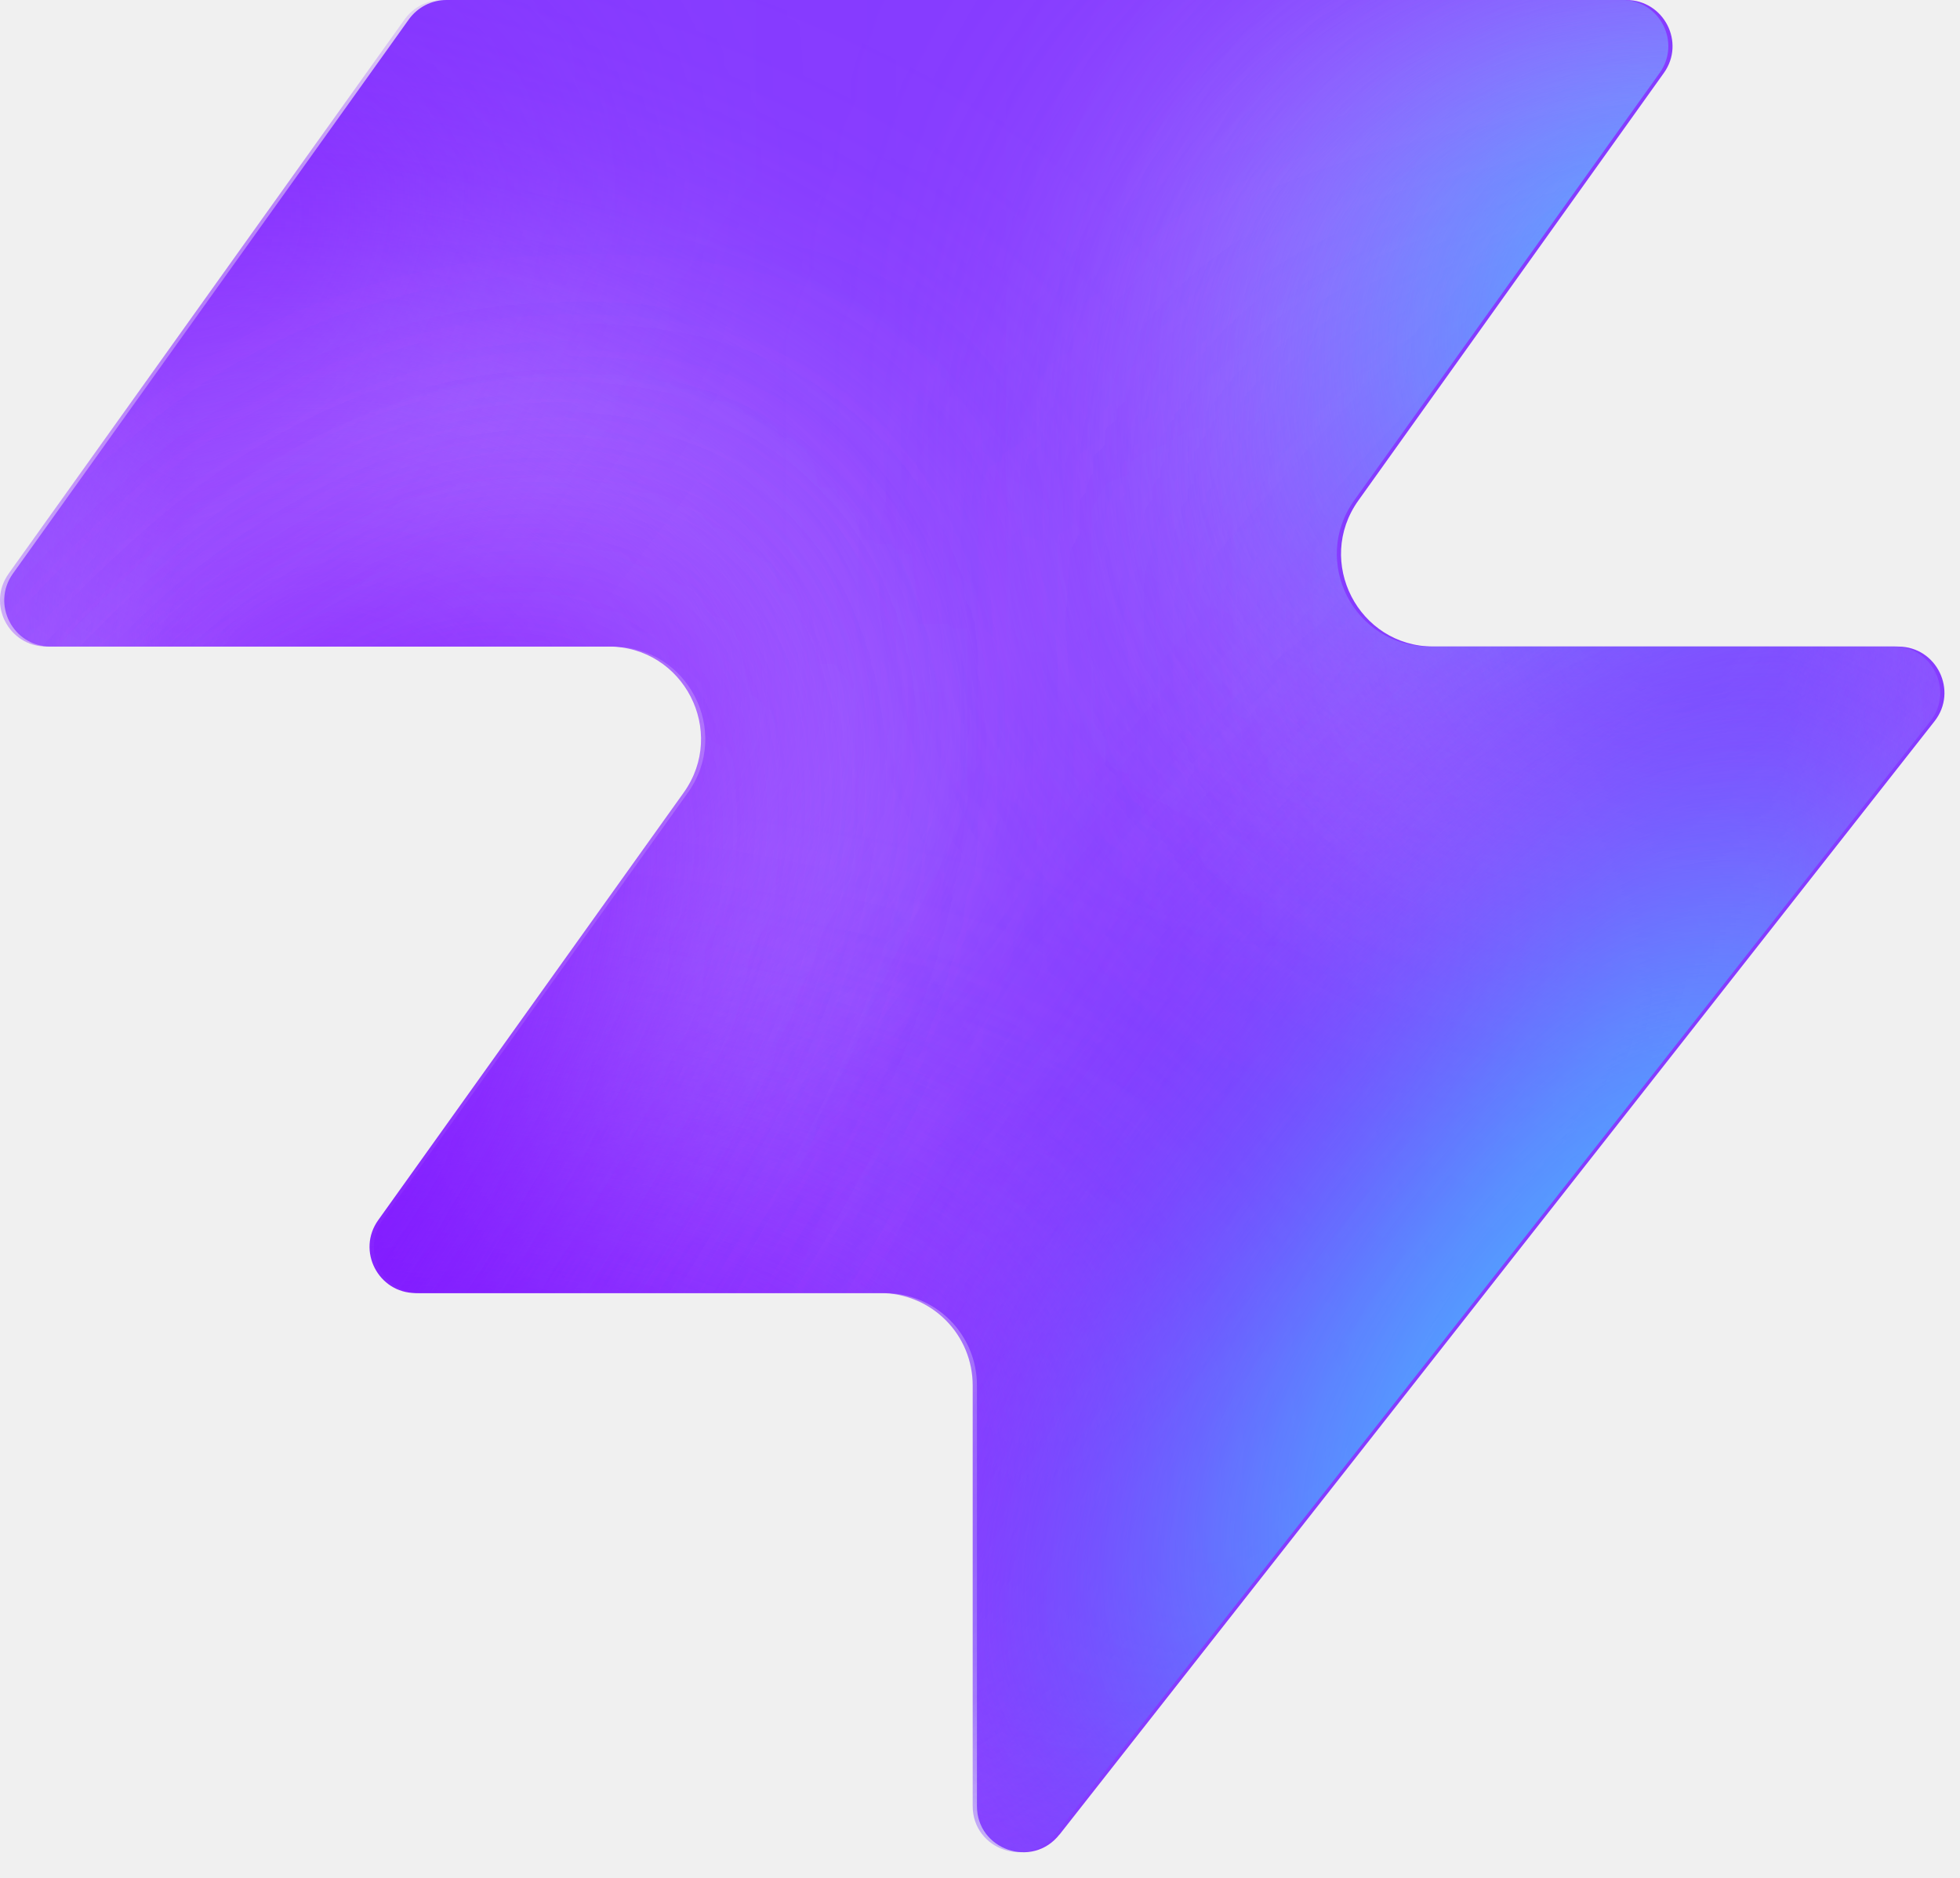
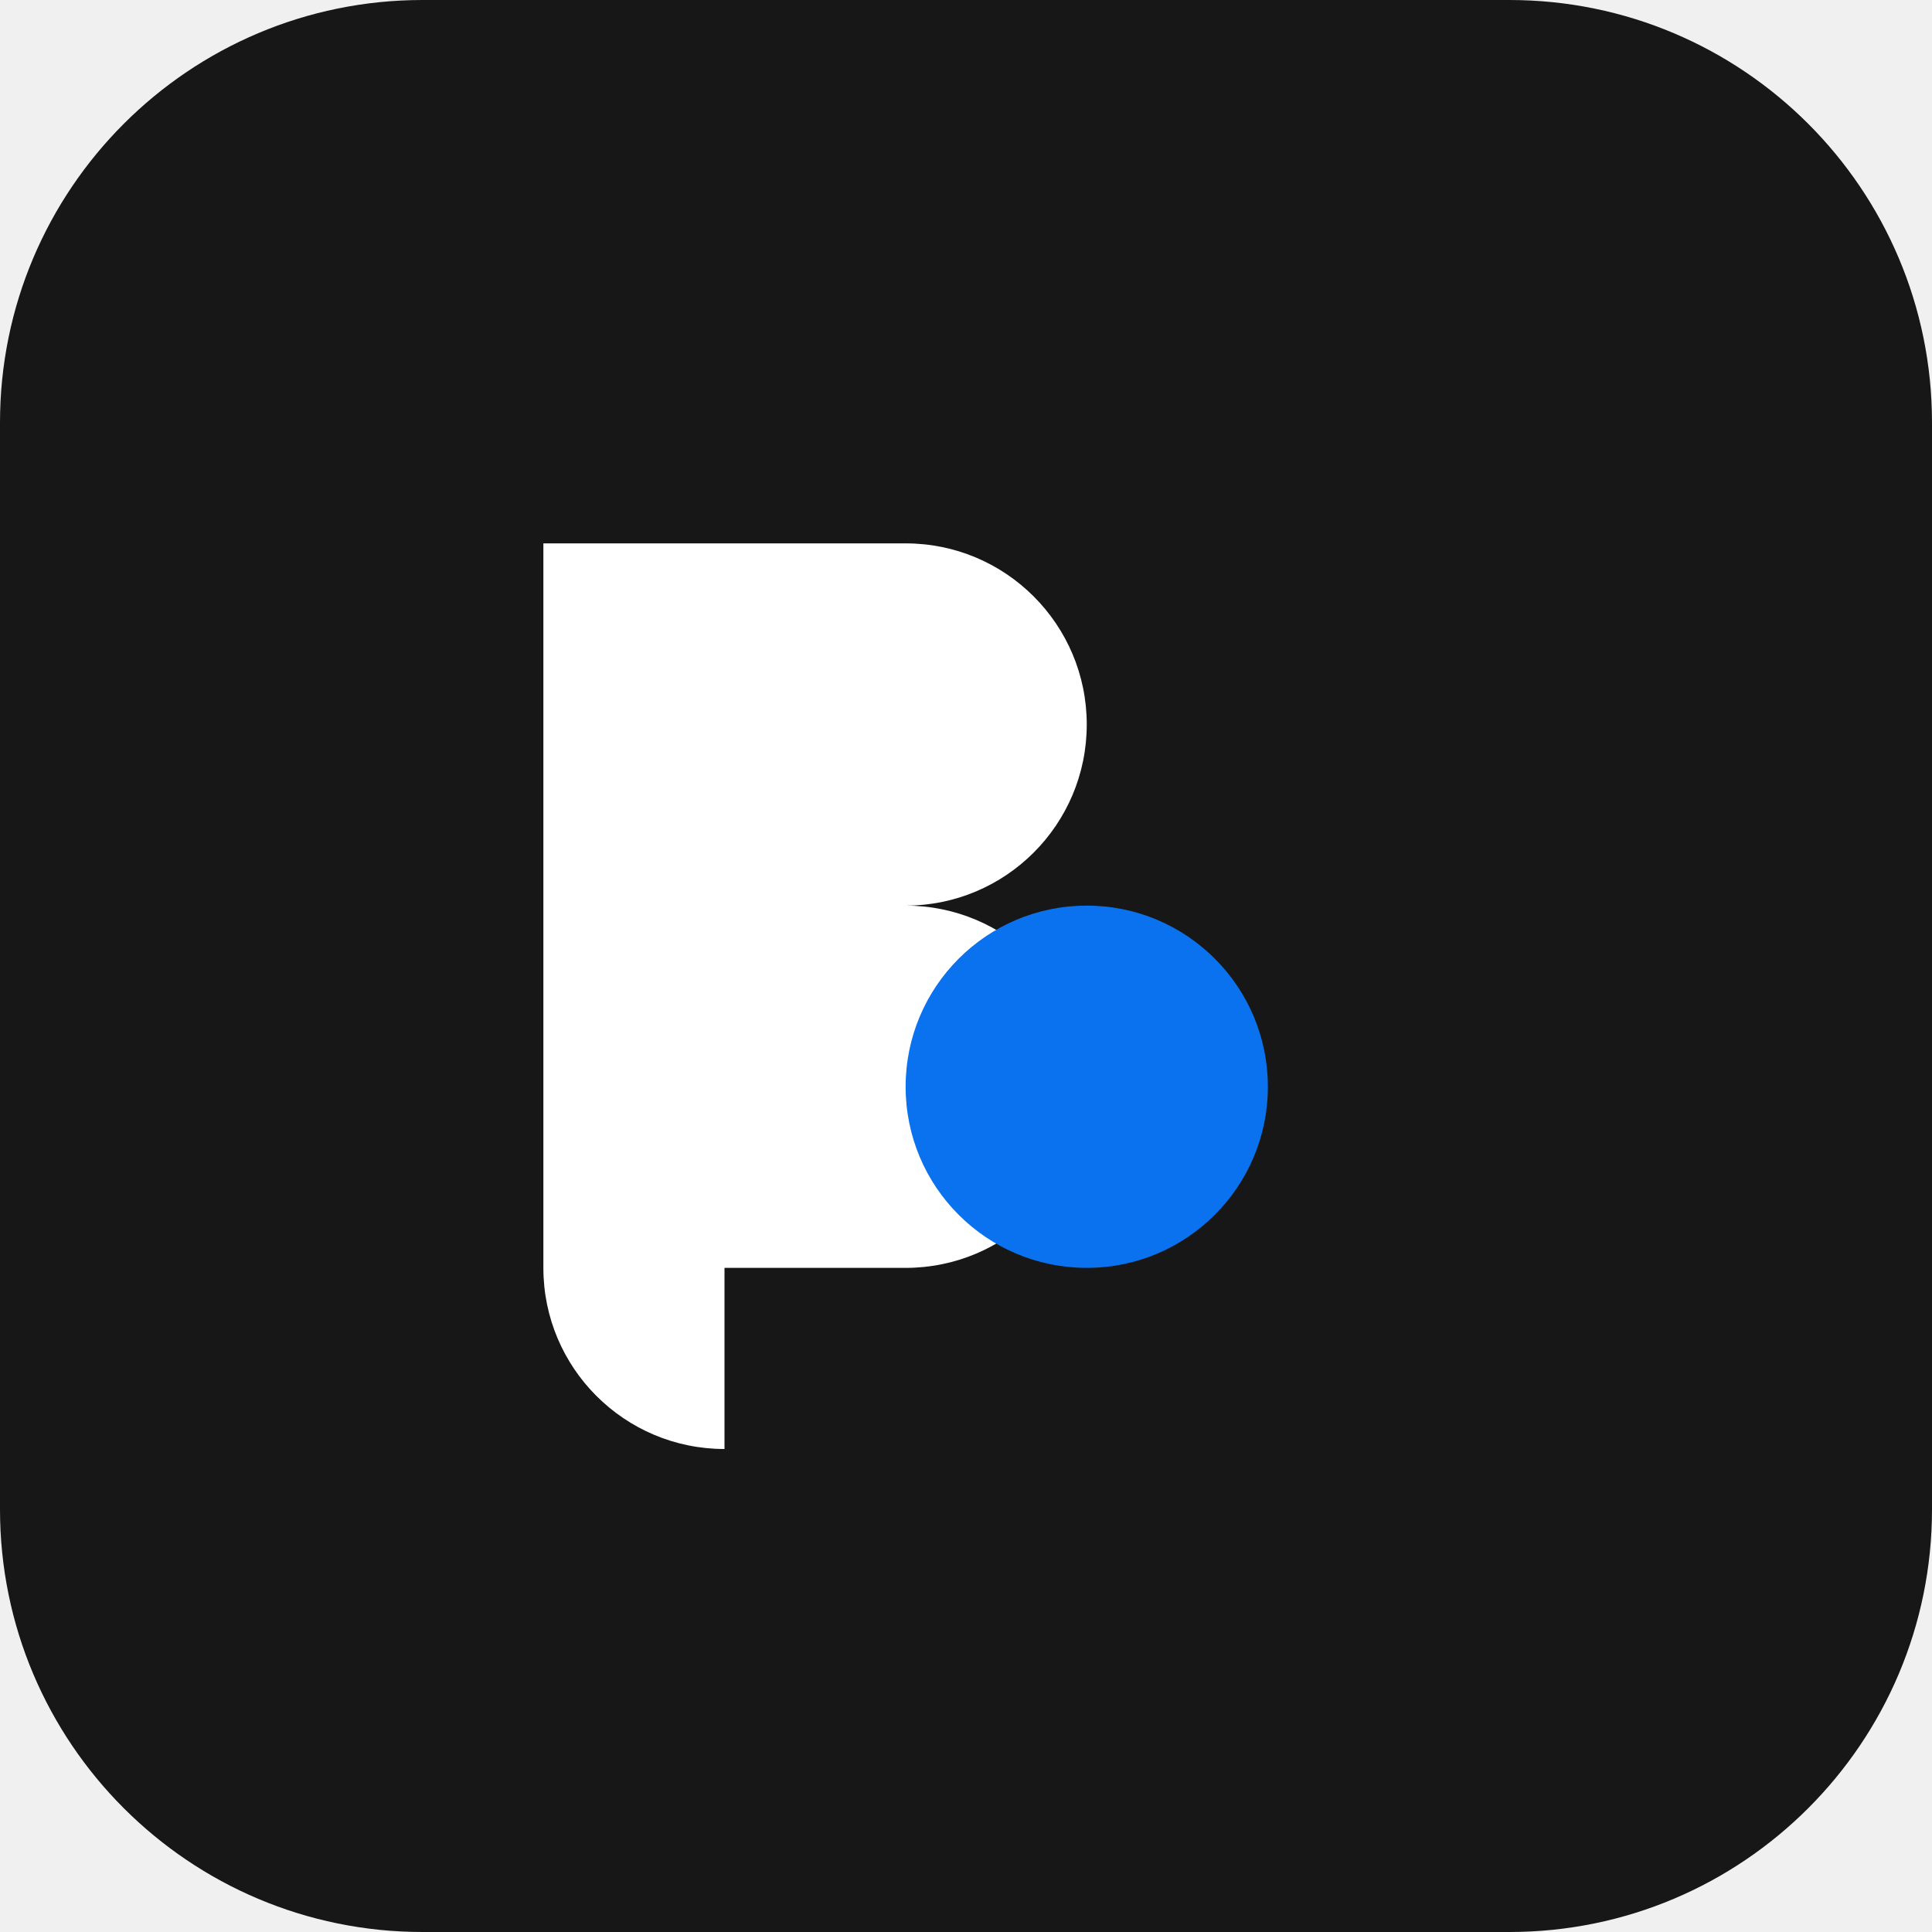
- <svg xmlns="http://www.w3.org/2000/svg" width="48" height="46" fill="none" viewBox="0 0 48 46">
-   <path fill="#863bff" d="M25.946 44.938c-.664.845-2.021.375-2.021-.698V33.937a2.26 2.26 0 0 0-2.262-2.262H10.287c-.92 0-1.456-1.04-.92-1.788l7.48-10.471c1.07-1.497 0-3.578-1.842-3.578H1.237c-.92 0-1.456-1.04-.92-1.788L10.013.474c.214-.297.556-.474.92-.474h28.894c.92 0 1.456 1.04.92 1.788l-7.48 10.471c-1.07 1.498 0 3.579 1.842 3.579h11.377c.943 0 1.473 1.088.89 1.83L25.947 44.94z" style="fill:#863bff;fill:color(display-p3 .525 .23 1);fill-opacity:1" />
-   <mask id="a" width="48" height="46" x="0" y="0" maskUnits="userSpaceOnUse" style="mask-type:alpha">
-     <path fill="#000" d="M25.842 44.938c-.664.844-2.021.375-2.021-.698V33.937a2.26 2.26 0 0 0-2.262-2.262H10.183c-.92 0-1.456-1.04-.92-1.788l7.48-10.471c1.07-1.498 0-3.579-1.842-3.579H1.133c-.92 0-1.456-1.04-.92-1.787L9.91.473c.214-.297.556-.474.92-.474h28.894c.92 0 1.456 1.04.92 1.788l-7.48 10.471c-1.07 1.498 0 3.578 1.842 3.578h11.377c.943 0 1.473 1.088.89 1.832L25.843 44.94z" style="fill:#000;fill-opacity:1" />
-   </mask>
-   <g mask="url(#a)">
-     <g filter="url(#b)">
-       <ellipse cx="5.508" cy="14.704" fill="#ede6ff" rx="5.508" ry="14.704" style="fill:#ede6ff;fill:color(display-p3 .927 .903 1);fill-opacity:1" transform="matrix(.00324 1 1 -.00324 -4.47 31.516)" />
-     </g>
-     <g filter="url(#c)">
-       <ellipse cx="10.399" cy="29.851" fill="#ede6ff" rx="10.399" ry="29.851" style="fill:#ede6ff;fill:color(display-p3 .927 .903 1);fill-opacity:1" transform="matrix(.00324 1 1 -.00324 -39.328 7.883)" />
-     </g>
-     <g filter="url(#d)">
-       <ellipse cx="5.508" cy="30.487" fill="#7e14ff" rx="5.508" ry="30.487" style="fill:#7e14ff;fill:color(display-p3 .492 .077 1);fill-opacity:1" transform="rotate(89.814 -25.913 -14.639)scale(1 -1)" />
-     </g>
-     <g filter="url(#e)">
-       <ellipse cx="5.508" cy="30.599" fill="#7e14ff" rx="5.508" ry="30.599" style="fill:#7e14ff;fill:color(display-p3 .492 .077 1);fill-opacity:1" transform="rotate(89.814 -32.644 -3.334)scale(1 -1)" />
-     </g>
-     <g filter="url(#f)">
-       <ellipse cx="5.508" cy="30.599" fill="#7e14ff" rx="5.508" ry="30.599" style="fill:#7e14ff;fill:color(display-p3 .492 .077 1);fill-opacity:1" transform="matrix(.00324 1 1 -.00324 -34.34 30.47)" />
-     </g>
-     <g filter="url(#g)">
-       <ellipse cx="14.072" cy="22.078" fill="#ede6ff" rx="14.072" ry="22.078" style="fill:#ede6ff;fill:color(display-p3 .927 .903 1);fill-opacity:1" transform="rotate(93.35 24.506 48.493)scale(-1 1)" />
-     </g>
-     <g filter="url(#h)">
-       <ellipse cx="3.47" cy="21.501" fill="#7e14ff" rx="3.47" ry="21.501" style="fill:#7e14ff;fill:color(display-p3 .492 .077 1);fill-opacity:1" transform="rotate(89.009 28.708 47.59)scale(-1 1)" />
-     </g>
-     <g filter="url(#i)">
-       <ellipse cx="3.47" cy="21.501" fill="#7e14ff" rx="3.47" ry="21.501" style="fill:#7e14ff;fill:color(display-p3 .492 .077 1);fill-opacity:1" transform="rotate(89.009 28.708 47.59)scale(-1 1)" />
-     </g>
-     <g filter="url(#j)">
-       <ellipse cx=".387" cy="8.972" fill="#7e14ff" rx="4.407" ry="29.108" style="fill:#7e14ff;fill:color(display-p3 .492 .077 1);fill-opacity:1" transform="rotate(39.51 .387 8.972)" />
-     </g>
-     <g filter="url(#k)">
-       <ellipse cx="47.523" cy="-6.092" fill="#7e14ff" rx="4.407" ry="29.108" style="fill:#7e14ff;fill:color(display-p3 .492 .077 1);fill-opacity:1" transform="rotate(37.892 47.523 -6.092)" />
-     </g>
-     <g filter="url(#l)">
-       <ellipse cx="41.412" cy="6.333" fill="#47bfff" rx="5.971" ry="9.665" style="fill:#47bfff;fill:color(display-p3 .28 .748 1);fill-opacity:1" transform="rotate(37.892 41.412 6.333)" />
-     </g>
-     <g filter="url(#m)">
-       <ellipse cx="-1.879" cy="38.332" fill="#7e14ff" rx="4.407" ry="29.108" style="fill:#7e14ff;fill:color(display-p3 .492 .077 1);fill-opacity:1" transform="rotate(37.892 -1.88 38.332)" />
-     </g>
-     <g filter="url(#n)">
-       <ellipse cx="-1.879" cy="38.332" fill="#7e14ff" rx="4.407" ry="29.108" style="fill:#7e14ff;fill:color(display-p3 .492 .077 1);fill-opacity:1" transform="rotate(37.892 -1.88 38.332)" />
-     </g>
-     <g filter="url(#o)">
-       <ellipse cx="35.651" cy="29.907" fill="#7e14ff" rx="4.407" ry="29.108" style="fill:#7e14ff;fill:color(display-p3 .492 .077 1);fill-opacity:1" transform="rotate(37.892 35.651 29.907)" />
-     </g>
-     <g filter="url(#p)">
-       <ellipse cx="38.418" cy="32.4" fill="#47bfff" rx="5.971" ry="15.297" style="fill:#47bfff;fill:color(display-p3 .28 .748 1);fill-opacity:1" transform="rotate(37.892 38.418 32.4)" />
-     </g>
-   </g>
-   <defs>
-     <filter id="b" width="60.045" height="41.654" x="-19.77" y="16.149" color-interpolation-filters="sRGB" filterUnits="userSpaceOnUse">
-       <feFlood flood-opacity="0" result="BackgroundImageFix" />
-       <feBlend in="SourceGraphic" in2="BackgroundImageFix" result="shape" />
-       <feGaussianBlur result="effect1_foregroundBlur_2002_17158" stdDeviation="7.659" />
-     </filter>
-     <filter id="c" width="90.34" height="51.437" x="-54.613" y="-7.533" color-interpolation-filters="sRGB" filterUnits="userSpaceOnUse">
-       <feFlood flood-opacity="0" result="BackgroundImageFix" />
-       <feBlend in="SourceGraphic" in2="BackgroundImageFix" result="shape" />
-       <feGaussianBlur result="effect1_foregroundBlur_2002_17158" stdDeviation="7.659" />
-     </filter>
-     <filter id="d" width="79.355" height="29.4" x="-49.64" y="2.03" color-interpolation-filters="sRGB" filterUnits="userSpaceOnUse">
-       <feFlood flood-opacity="0" result="BackgroundImageFix" />
-       <feBlend in="SourceGraphic" in2="BackgroundImageFix" result="shape" />
-       <feGaussianBlur result="effect1_foregroundBlur_2002_17158" stdDeviation="4.596" />
-     </filter>
-     <filter id="e" width="79.579" height="29.4" x="-45.045" y="20.029" color-interpolation-filters="sRGB" filterUnits="userSpaceOnUse">
-       <feFlood flood-opacity="0" result="BackgroundImageFix" />
-       <feBlend in="SourceGraphic" in2="BackgroundImageFix" result="shape" />
-       <feGaussianBlur result="effect1_foregroundBlur_2002_17158" stdDeviation="4.596" />
-     </filter>
-     <filter id="f" width="79.579" height="29.4" x="-43.513" y="21.178" color-interpolation-filters="sRGB" filterUnits="userSpaceOnUse">
-       <feFlood flood-opacity="0" result="BackgroundImageFix" />
-       <feBlend in="SourceGraphic" in2="BackgroundImageFix" result="shape" />
-       <feGaussianBlur result="effect1_foregroundBlur_2002_17158" stdDeviation="4.596" />
-     </filter>
-     <filter id="g" width="74.749" height="58.852" x="15.756" y="-17.901" color-interpolation-filters="sRGB" filterUnits="userSpaceOnUse">
-       <feFlood flood-opacity="0" result="BackgroundImageFix" />
-       <feBlend in="SourceGraphic" in2="BackgroundImageFix" result="shape" />
-       <feGaussianBlur result="effect1_foregroundBlur_2002_17158" stdDeviation="7.659" />
-     </filter>
-     <filter id="h" width="61.377" height="25.362" x="23.548" y="2.284" color-interpolation-filters="sRGB" filterUnits="userSpaceOnUse">
-       <feFlood flood-opacity="0" result="BackgroundImageFix" />
-       <feBlend in="SourceGraphic" in2="BackgroundImageFix" result="shape" />
-       <feGaussianBlur result="effect1_foregroundBlur_2002_17158" stdDeviation="4.596" />
-     </filter>
-     <filter id="i" width="61.377" height="25.362" x="23.548" y="2.284" color-interpolation-filters="sRGB" filterUnits="userSpaceOnUse">
-       <feFlood flood-opacity="0" result="BackgroundImageFix" />
-       <feBlend in="SourceGraphic" in2="BackgroundImageFix" result="shape" />
-       <feGaussianBlur result="effect1_foregroundBlur_2002_17158" stdDeviation="4.596" />
-     </filter>
-     <filter id="j" width="56.045" height="63.649" x="-27.636" y="-22.853" color-interpolation-filters="sRGB" filterUnits="userSpaceOnUse">
-       <feFlood flood-opacity="0" result="BackgroundImageFix" />
-       <feBlend in="SourceGraphic" in2="BackgroundImageFix" result="shape" />
-       <feGaussianBlur result="effect1_foregroundBlur_2002_17158" stdDeviation="4.596" />
-     </filter>
-     <filter id="k" width="54.814" height="64.646" x="20.116" y="-38.415" color-interpolation-filters="sRGB" filterUnits="userSpaceOnUse">
-       <feFlood flood-opacity="0" result="BackgroundImageFix" />
-       <feBlend in="SourceGraphic" in2="BackgroundImageFix" result="shape" />
-       <feGaussianBlur result="effect1_foregroundBlur_2002_17158" stdDeviation="4.596" />
-     </filter>
-     <filter id="l" width="33.541" height="35.313" x="24.641" y="-11.323" color-interpolation-filters="sRGB" filterUnits="userSpaceOnUse">
-       <feFlood flood-opacity="0" result="BackgroundImageFix" />
-       <feBlend in="SourceGraphic" in2="BackgroundImageFix" result="shape" />
-       <feGaussianBlur result="effect1_foregroundBlur_2002_17158" stdDeviation="4.596" />
-     </filter>
-     <filter id="m" width="54.814" height="64.646" x="-29.286" y="6.009" color-interpolation-filters="sRGB" filterUnits="userSpaceOnUse">
-       <feFlood flood-opacity="0" result="BackgroundImageFix" />
-       <feBlend in="SourceGraphic" in2="BackgroundImageFix" result="shape" />
-       <feGaussianBlur result="effect1_foregroundBlur_2002_17158" stdDeviation="4.596" />
-     </filter>
-     <filter id="n" width="54.814" height="64.646" x="-29.286" y="6.009" color-interpolation-filters="sRGB" filterUnits="userSpaceOnUse">
-       <feFlood flood-opacity="0" result="BackgroundImageFix" />
-       <feBlend in="SourceGraphic" in2="BackgroundImageFix" result="shape" />
-       <feGaussianBlur result="effect1_foregroundBlur_2002_17158" stdDeviation="4.596" />
-     </filter>
-     <filter id="o" width="54.814" height="64.646" x="8.244" y="-2.416" color-interpolation-filters="sRGB" filterUnits="userSpaceOnUse">
-       <feFlood flood-opacity="0" result="BackgroundImageFix" />
-       <feBlend in="SourceGraphic" in2="BackgroundImageFix" result="shape" />
-       <feGaussianBlur result="effect1_foregroundBlur_2002_17158" stdDeviation="4.596" />
-     </filter>
-     <filter id="p" width="39.409" height="43.623" x="18.713" y="10.588" color-interpolation-filters="sRGB" filterUnits="userSpaceOnUse">
-       <feFlood flood-opacity="0" result="BackgroundImageFix" />
-       <feBlend in="SourceGraphic" in2="BackgroundImageFix" result="shape" />
-       <feGaussianBlur result="effect1_foregroundBlur_2002_17158" stdDeviation="4.596" />
-     </filter>
-   </defs>
+ <svg xmlns="http://www.w3.org/2000/svg" viewBox="0 0 32 32">
+   <rect width="32" height="32" rx="7" fill="#171717" />
+   <path d="M9 9h6a3 3 0 0 1 0 6H9V9Zm0 6h6a3 3 0 0 1 0 6H9v-6Zm0 6h3v3a3 3 0 0 1-3-3Z" fill="#fff" />
+   <circle cx="18" cy="18" r="3" fill="#0a72ef" />
</svg>
